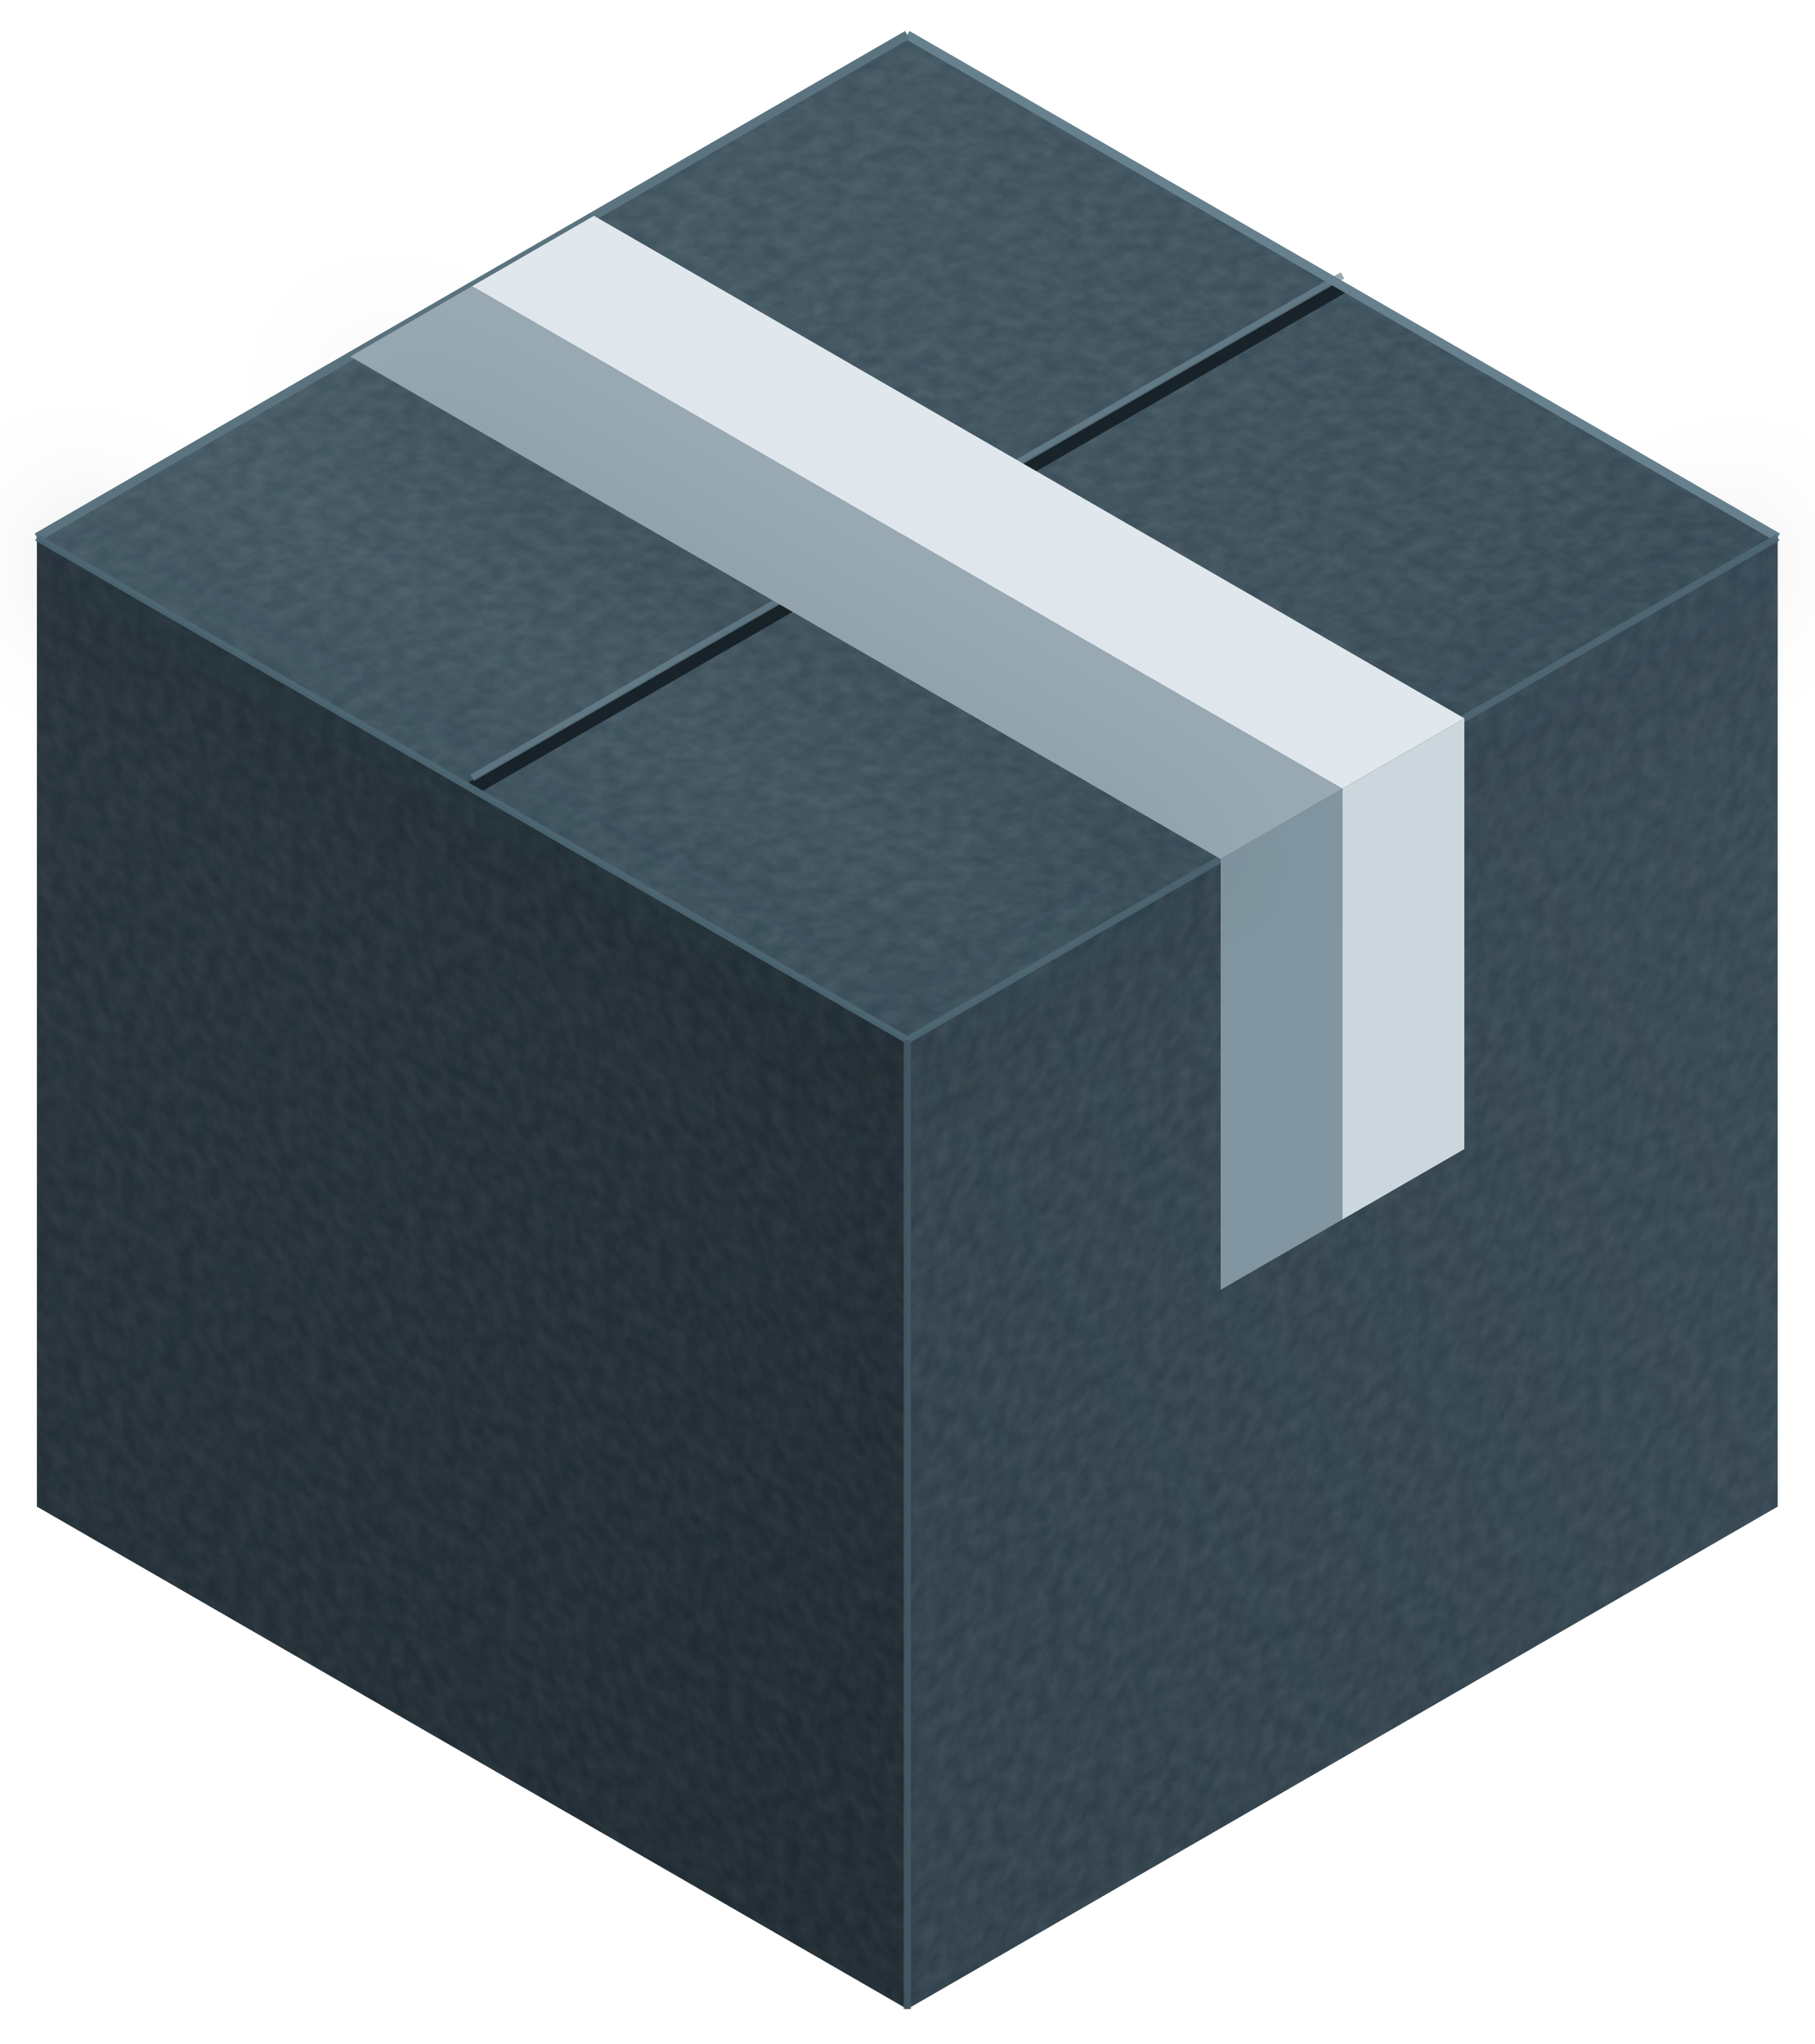
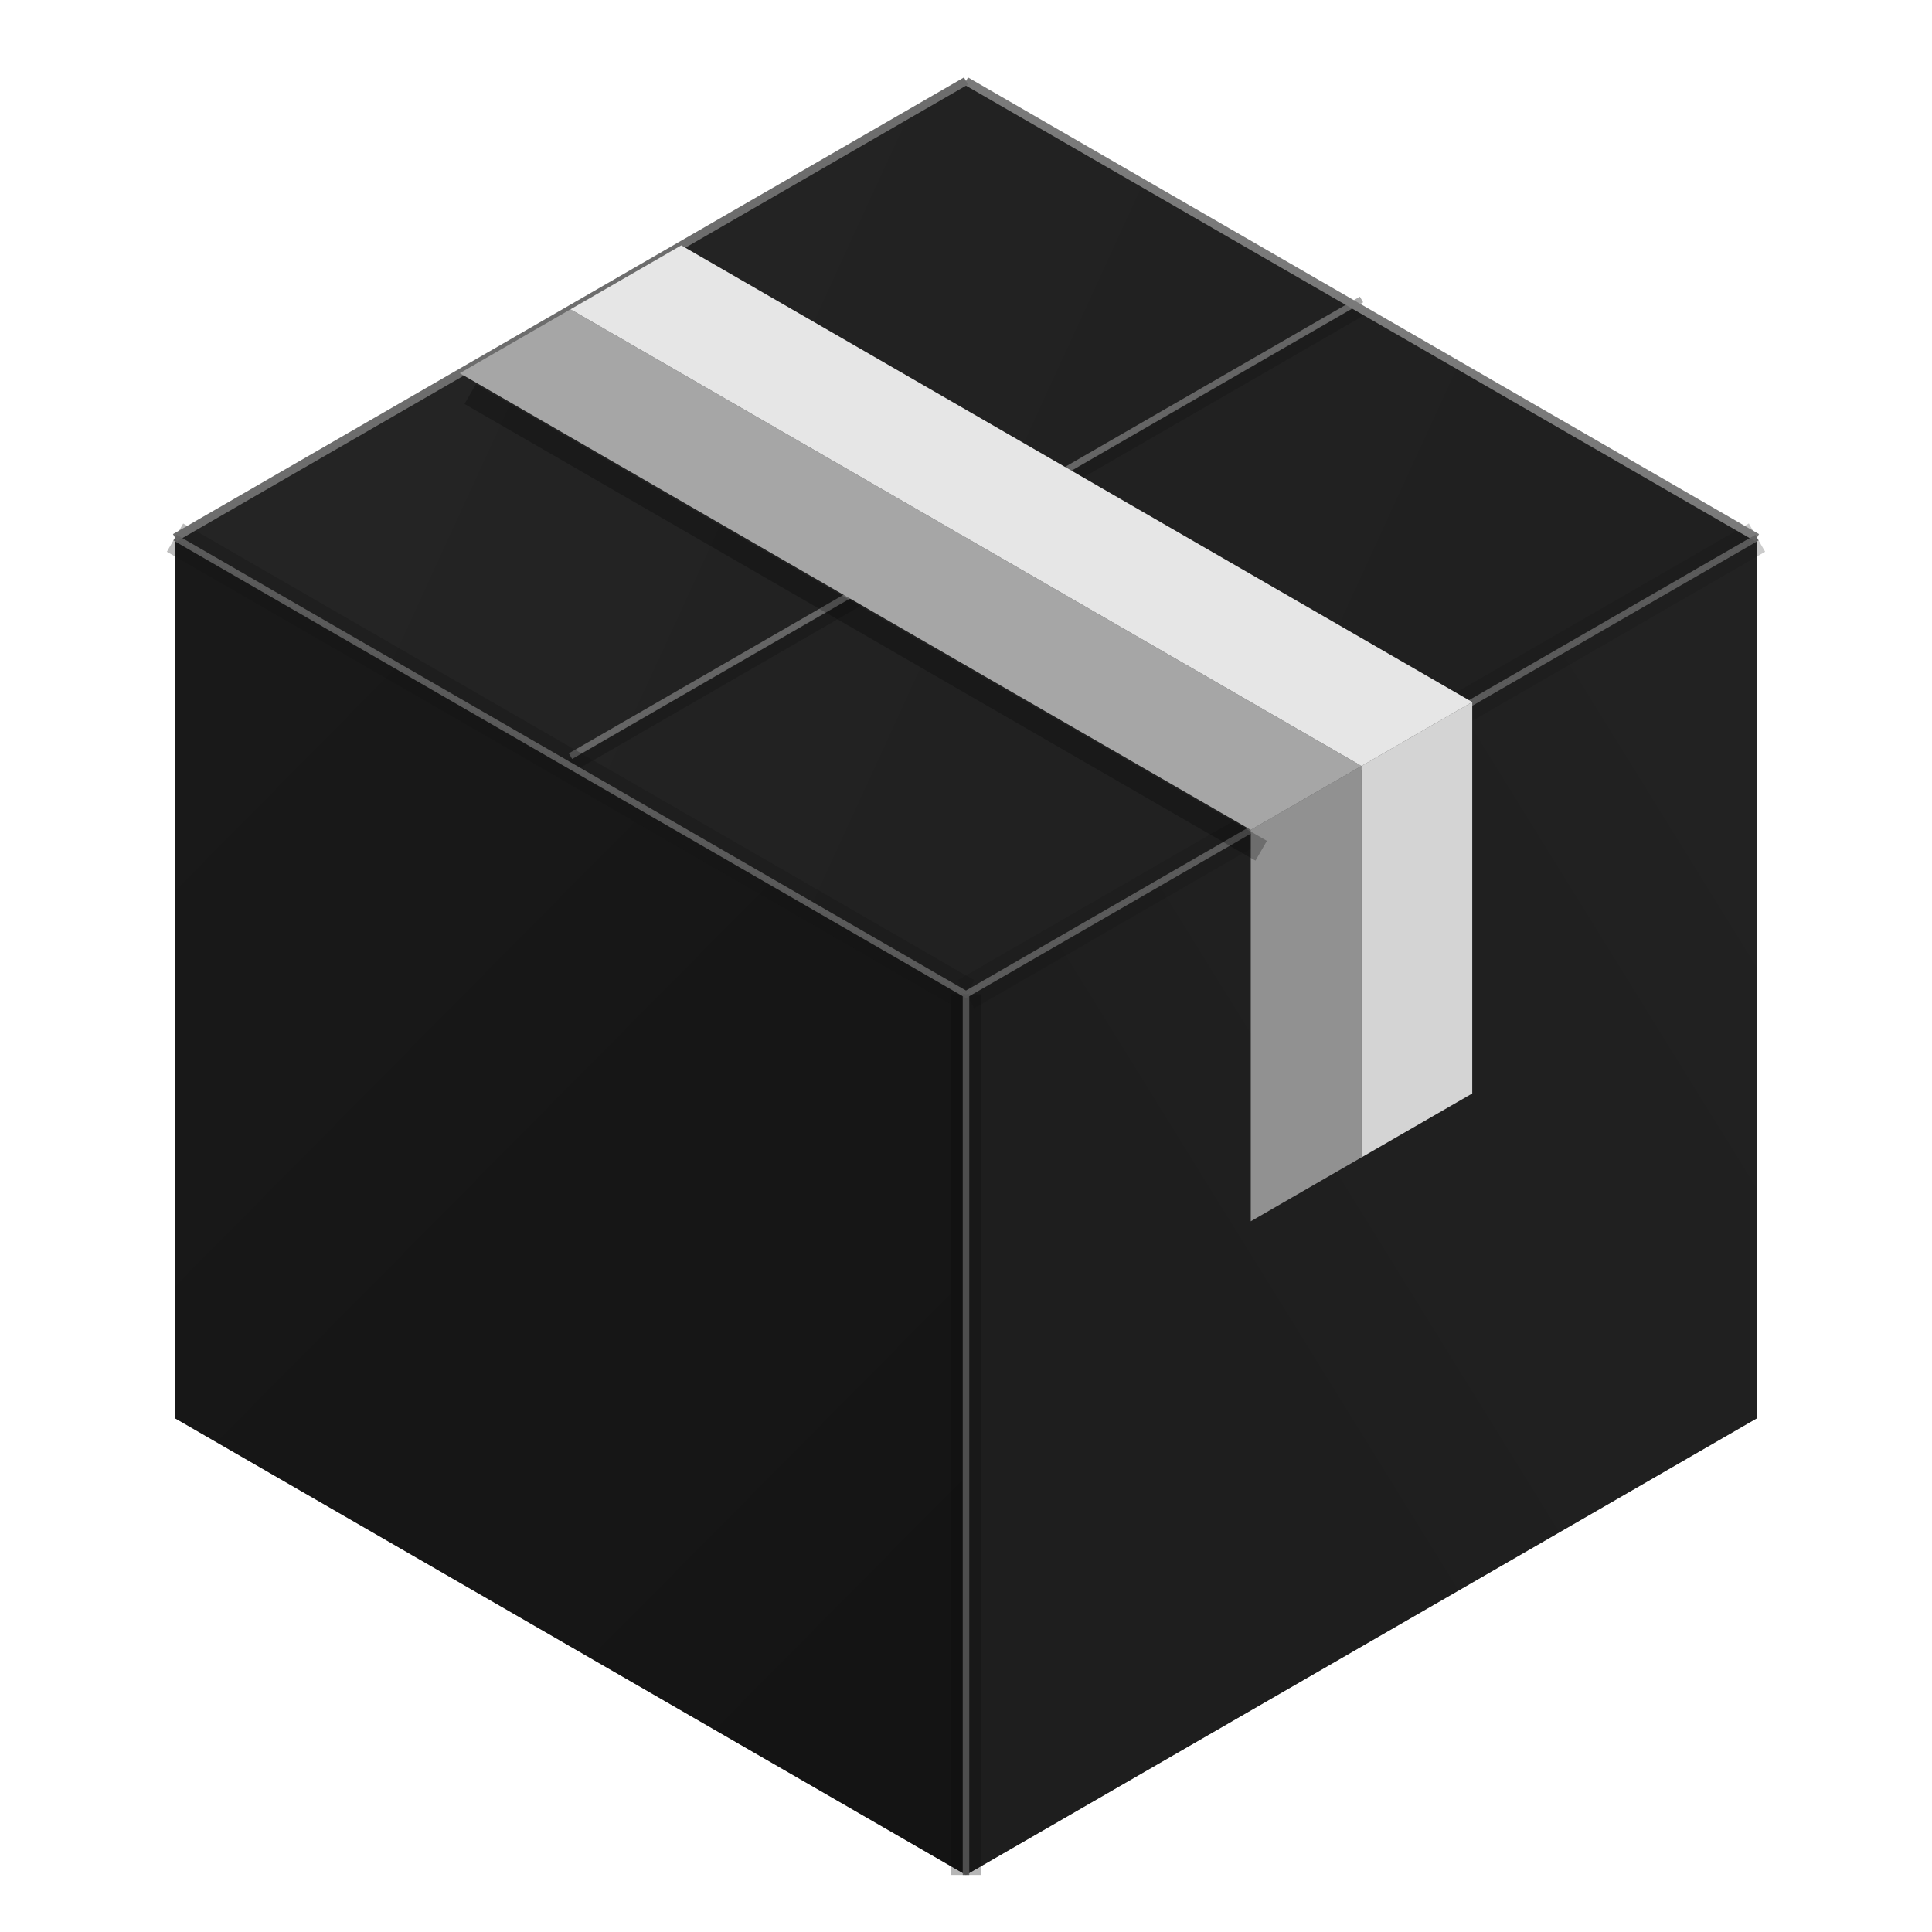
- <svg xmlns="http://www.w3.org/2000/svg" viewBox="148 90 728 820">
+ <svg xmlns="http://www.w3.org/2000/svg" id="_图层_1" viewBox="0 0 512 512">
  <defs>
-     <linearGradient id="bg25" x1="0" y1="0" x2="0" y2="1">
-       <stop offset="0" stop-color="#242F37" />
-       <stop offset="1" stop-color="#0D1317" />
+     <linearGradient id="_未命名的渐变_6" x1="-211.3" y1="275" x2="10.81" y2="172.95" gradientTransform="translate(403.48 466.44) scale(1.44 -1.44)" gradientUnits="userSpaceOnUse">
+       <stop offset="0" stop-color="#535353" />
+       <stop offset="1" stop-color="#484848" />
    </linearGradient>
-     <radialGradient id="spot25" cx="0.5" cy="0.5" r="0.5">
-       <stop offset="0" stop-color="#46565F" stop-opacity="0.45" />
-       <stop offset="1" stop-color="#46565F" stop-opacity="0" />
-     </radialGradient>
-     <filter id="soft25" x="-40%" y="-40%" width="180%" height="180%">
-       <feGaussianBlur stdDeviation="18" />
-     </filter>
-     <linearGradient id="top25" gradientUnits="userSpaceOnUse" x1="330" y1="320" x2="700" y2="490">
-       <stop offset="0" stop-color="#445863" />
-       <stop offset="1" stop-color="#394C57" />
+     <linearGradient id="_未命名的渐变_5" x1="-250.09" y1="176.03" x2="-104.52" y2="31.96" gradientTransform="translate(403.48 466.44) scale(1.44 -1.44)" gradientUnits="userSpaceOnUse">
+       <stop offset="0" stop-color="#2f2f2f" />
+       <stop offset="1" stop-color="#272727" />
    </linearGradient>
-     <linearGradient id="left25" gradientUnits="userSpaceOnUse" x1="269.5" y1="480" x2="512" y2="720">
-       <stop offset="0" stop-color="#26323A" />
-       <stop offset="1" stop-color="#1F2A31" />
+     <linearGradient id="_未命名的渐变_4" x1="-93.82" y1="62.21" x2="51.75" y2="152.25" gradientTransform="translate(403.48 466.44) scale(1.44 -1.44)" gradientUnits="userSpaceOnUse">
+       <stop offset="0" stop-color="#3c3c3c" />
+       <stop offset="1" stop-color="#444" />
    </linearGradient>
-     <linearGradient id="right25" gradientUnits="userSpaceOnUse" x1="512" y1="650" x2="754.5" y2="500">
-       <stop offset="0" stop-color="#30404A" />
-       <stop offset="1" stop-color="#374854" />
-     </linearGradient>
-     <filter id="grain25" x="0" y="0" width="280" height="280" filterUnits="userSpaceOnUse">
-       <feTurbulence type="fractalNoise" baseFrequency="0.22" numOctaves="4" seed="17" result="n" />
-       <feColorMatrix in="n" type="matrix" values="0 0 0 0 1  0 0 0 0 1  0 0 0 0 1  0.45 0 0 0 -0.1" />
-     </filter>
-     <filter id="grainD25" x="0" y="0" width="280" height="280" filterUnits="userSpaceOnUse">
-       <feTurbulence type="fractalNoise" baseFrequency="0.28" numOctaves="4" seed="41" result="n" />
-       <feColorMatrix in="n" type="matrix" values="0 0 0 0 0.02  0 0 0 0 0.05  0 0 0 0 0.07  0.45 0 0 0 -0.1" />
-     </filter>
-     <clipPath id="clipTopD">
-       <path d="M512 262 754.5 402 512 542 269.5 402Z" />
+     <clipPath id="clippath">
+       <polygon points="256 21.46 465.62 142.48 256 263.49 46.38 142.48 256 21.46" style="fill:none;" />
    </clipPath>
-     <clipPath id="clipLeftD">
-       <path d="M269.5 402 512 542 512 812 269.5 672Z" />
+     <clipPath id="clippath-1">
+       <polygon points="46.38 142.48 256 263.49 256 496.89 46.38 375.87 46.38 142.48" style="fill:none;" />
    </clipPath>
-     <clipPath id="clipRightD">
-       <path d="M512 542 754.5 402 754.5 672 512 812Z" />
+     <clipPath id="clippath-2">
+       <polygon points="256 263.49 465.62 142.48 465.62 375.87 256 496.89 256 263.49" style="fill:none;" />
    </clipPath>
  </defs>
-   <g transform="translate(-225.28 -273.28) scale(1.44)">
-     <path d="M512 262 754.5 402 512 542 269.5 402Z" fill="url(#top25)" />
-     <path d="M269.5 402 512 542 512 812 269.5 672Z" fill="url(#left25)" />
-     <path d="M512 542 754.5 402 754.5 672 512 812Z" fill="url(#right25)" />
-     <g clip-path="url(#clipTopD)">
-       <g transform="matrix(0.866 0.5 0.866 -0.5 269.5 402)">
-         <rect width="280" height="280" filter="url(#grain25)" opacity="0.30" />
-         <rect width="280" height="280" filter="url(#grainD25)" opacity="0.38" />
-       </g>
-     </g>
-     <g clip-path="url(#clipLeftD)">
-       <g transform="matrix(0.866 0.5 0 0.96428 269.5 402)">
-         <rect width="280" height="280" filter="url(#grain25)" opacity="0.20" />
-         <rect width="280" height="280" filter="url(#grainD25)" opacity="0.34" />
-       </g>
-     </g>
-     <g clip-path="url(#clipRightD)">
-       <g transform="matrix(0.866 -0.5 0 0.96428 512 542)">
-         <rect width="280" height="280" filter="url(#grain25)" opacity="0.25" />
-         <rect width="280" height="280" filter="url(#grainD25)" opacity="0.34" />
-       </g>
-     </g>
-     <path d="M390.75 472 633.25 332" stroke="#141E24" stroke-width="4" fill="none" opacity="0.9" />
-     <path d="M390.75 472 633.25 332" stroke="#6E8794" stroke-width="2" fill="none" opacity="0.7" transform="translate(0 -3)" />
-     <path d="M269.5 402 512 542" stroke="#0B141A" stroke-width="10" opacity="0.28" filter="url(#soft25)" fill="none" />
-     <path d="M512 542 754.5 402" stroke="#0B141A" stroke-width="10" opacity="0.22" filter="url(#soft25)" fill="none" />
-     <path d="M512 542 512 812" stroke="#060D11" stroke-width="9" opacity="0.30" filter="url(#soft25)" fill="none" />
-     <path d="M512 262 754.5 402" stroke="#66808D" stroke-width="2.5" fill="none" />
-     <path d="M512 262 269.5 402" stroke="#5A737F" stroke-width="2.5" fill="none" />
-     <path d="M269.5 402 512 542 754.5 402" stroke="#4E6773" stroke-width="2" fill="none" opacity="0.9" />
-     <path d="M512 542 512 812" stroke="#445963" stroke-width="2" fill="none" opacity="0.9" />
-     <path d="M356.8 351.6 390.75 332 633.25 472 599.3 491.6Z" fill="#99AAB5" />
-     <path d="M390.75 332 424.7 312.4 667.2 452.4 633.25 472Z" fill="#E1E8ED" />
-     <path d="M599.3 491.6 633.25 472 633.25 592 599.3 611.6Z" fill="#8296A1" />
-     <path d="M633.25 472 667.2 452.4 667.2 572.4 633.25 592Z" fill="#CCD6DD" />
-     <path d="M360 358 602.5 498" stroke="#000000" opacity="0.25" stroke-width="7" filter="url(#soft25)" fill="none" />
+   <path d="M256,21.46l209.62,121.02-209.62,121.02L46.38,142.48,256,21.46Z" style="fill:url(#_未命名的渐变_6);" />
+   <path d="M46.38,142.48l209.62,121.02v233.39l-209.62-121.02v-233.39Z" style="fill:url(#_未命名的渐变_5);" />
+   <path d="M256,263.49l209.62-121.02v233.39l-209.62,121.02v-233.39Z" style="fill:url(#_未命名的渐变_4);" />
+   <g style="clip-path:url(#clippath);">
+     <polygon points="46.38 142.48 255.98 263.49 465.59 142.48 255.98 21.46 46.38 142.48" style="isolation:isolate; opacity:.3;" />
+     <polygon points="46.38 142.48 255.98 263.49 465.59 142.48 255.98 21.46 46.38 142.48" style="isolation:isolate; opacity:.38;" />
  </g>
+   <g style="clip-path:url(#clippath-1);">
+     <polygon points="46.38 142.48 255.98 263.49 255.98 496.89 46.38 375.87 46.38 142.48" style="isolation:isolate; opacity:.2;" />
+     <polygon points="46.38 142.48 255.98 263.49 255.98 496.89 46.38 375.87 46.38 142.48" style="isolation:isolate; opacity:.34;" />
+   </g>
+   <g style="clip-path:url(#clippath-2);">
+     <polygon points="256 263.49 465.6 142.48 465.6 375.87 256 496.89 256 263.49" style="isolation:isolate; opacity:.25;" />
+     <polygon points="256 263.49 465.6 142.48 465.6 375.87 256 496.89 256 263.49" style="isolation:isolate; opacity:.34;" />
+   </g>
+   <path d="M151.19,202.99l209.62-121.02" style="fill:none; isolation:isolate; opacity:.9; stroke:#1c1c1c; stroke-miterlimit:5.76; stroke-width:3.46px;" />
+   <path d="M151.19,200.39l209.62-121.02" style="fill:none; isolation:isolate; opacity:.7; stroke:#818181; stroke-miterlimit:5.76; stroke-width:1.73px;" />
+   <path d="M46.38,142.48l209.62,121.02" style="fill:none; isolation:isolate; opacity:.28; stroke:#121212; stroke-miterlimit:5.76; stroke-width:8.64px;" />
+   <path d="M256,263.49l209.62-121.02" style="fill:none; isolation:isolate; opacity:.22; stroke:#121212; stroke-miterlimit:5.76; stroke-width:8.64px;" />
+   <path d="M256,263.49v233.39" style="fill:none; isolation:isolate; opacity:.3; stroke:#0b0b0b; stroke-miterlimit:5.76; stroke-width:7.78px;" />
+   <path d="M256,21.46l209.62,121.02" style="fill:none; stroke:#7a7a7a; stroke-miterlimit:5.76; stroke-width:2.16px;" />
+   <path d="M256,21.46L46.38,142.48" style="fill:none; stroke:#6d6d6d; stroke-miterlimit:5.76; stroke-width:2.16px;" />
+   <path d="M46.38,142.48l209.62,121.02,209.62-121.02" style="fill:none; isolation:isolate; opacity:.9; stroke:#616161; stroke-miterlimit:5.76; stroke-width:1.73px;" />
+   <path d="M256,263.49v233.39" style="fill:none; isolation:isolate; opacity:.9; stroke:#545454; stroke-miterlimit:5.76; stroke-width:1.73px;" />
+   <path d="M121.84,98.91l29.35-16.94,209.62,121.02-29.35,16.94L121.84,98.91Z" style="fill:#a6a6a6;" />
+   <path d="M151.19,81.97l29.35-16.94,209.62,121.02-29.35,16.94-209.62-121.02Z" style="fill:#e6e6e6;" />
+   <path d="M331.46,219.93l29.35-16.94v103.73l-29.35,16.94v-103.73Z" style="fill:#919191;" />
+   <path d="M360.81,202.99l29.35-16.94v103.73l-29.35,16.94v-103.73Z" style="fill:#d4d4d4;" />
+   <path d="M124.61,104.44l209.62,121.02" style="fill:none; isolation:isolate; opacity:.25; stroke:#000; stroke-miterlimit:5.76; stroke-width:6.05px;" />
</svg>
